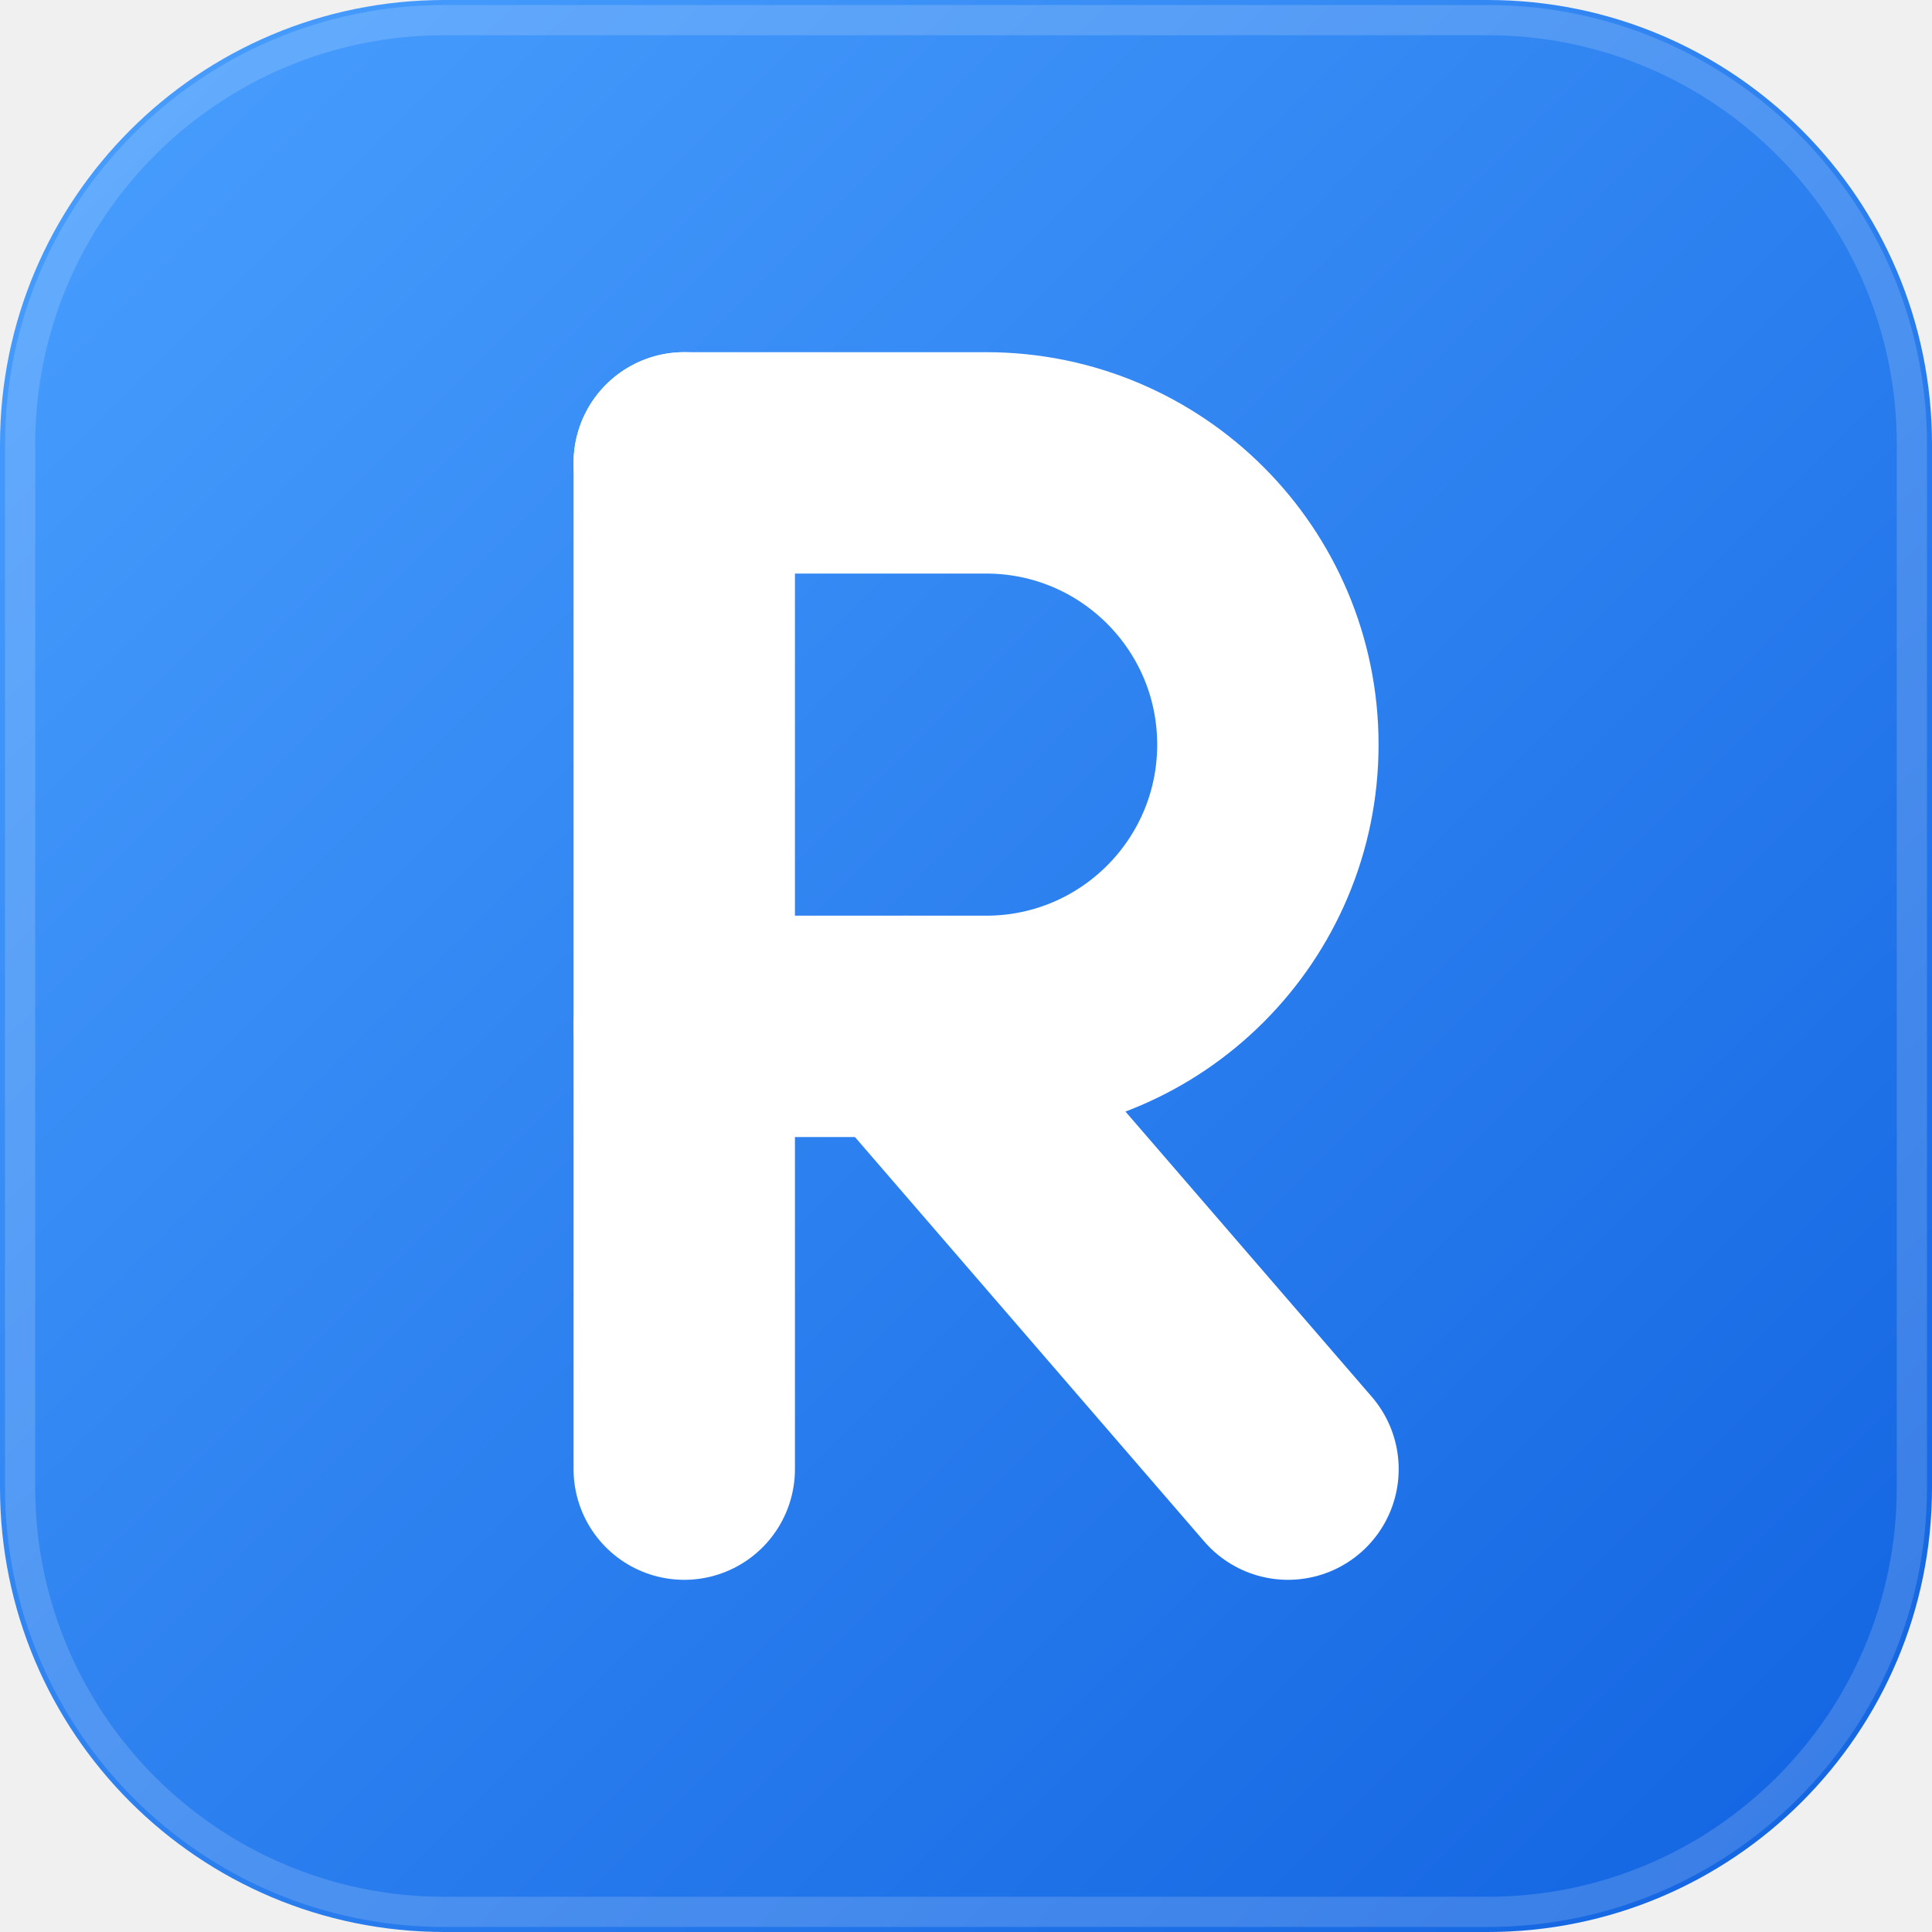
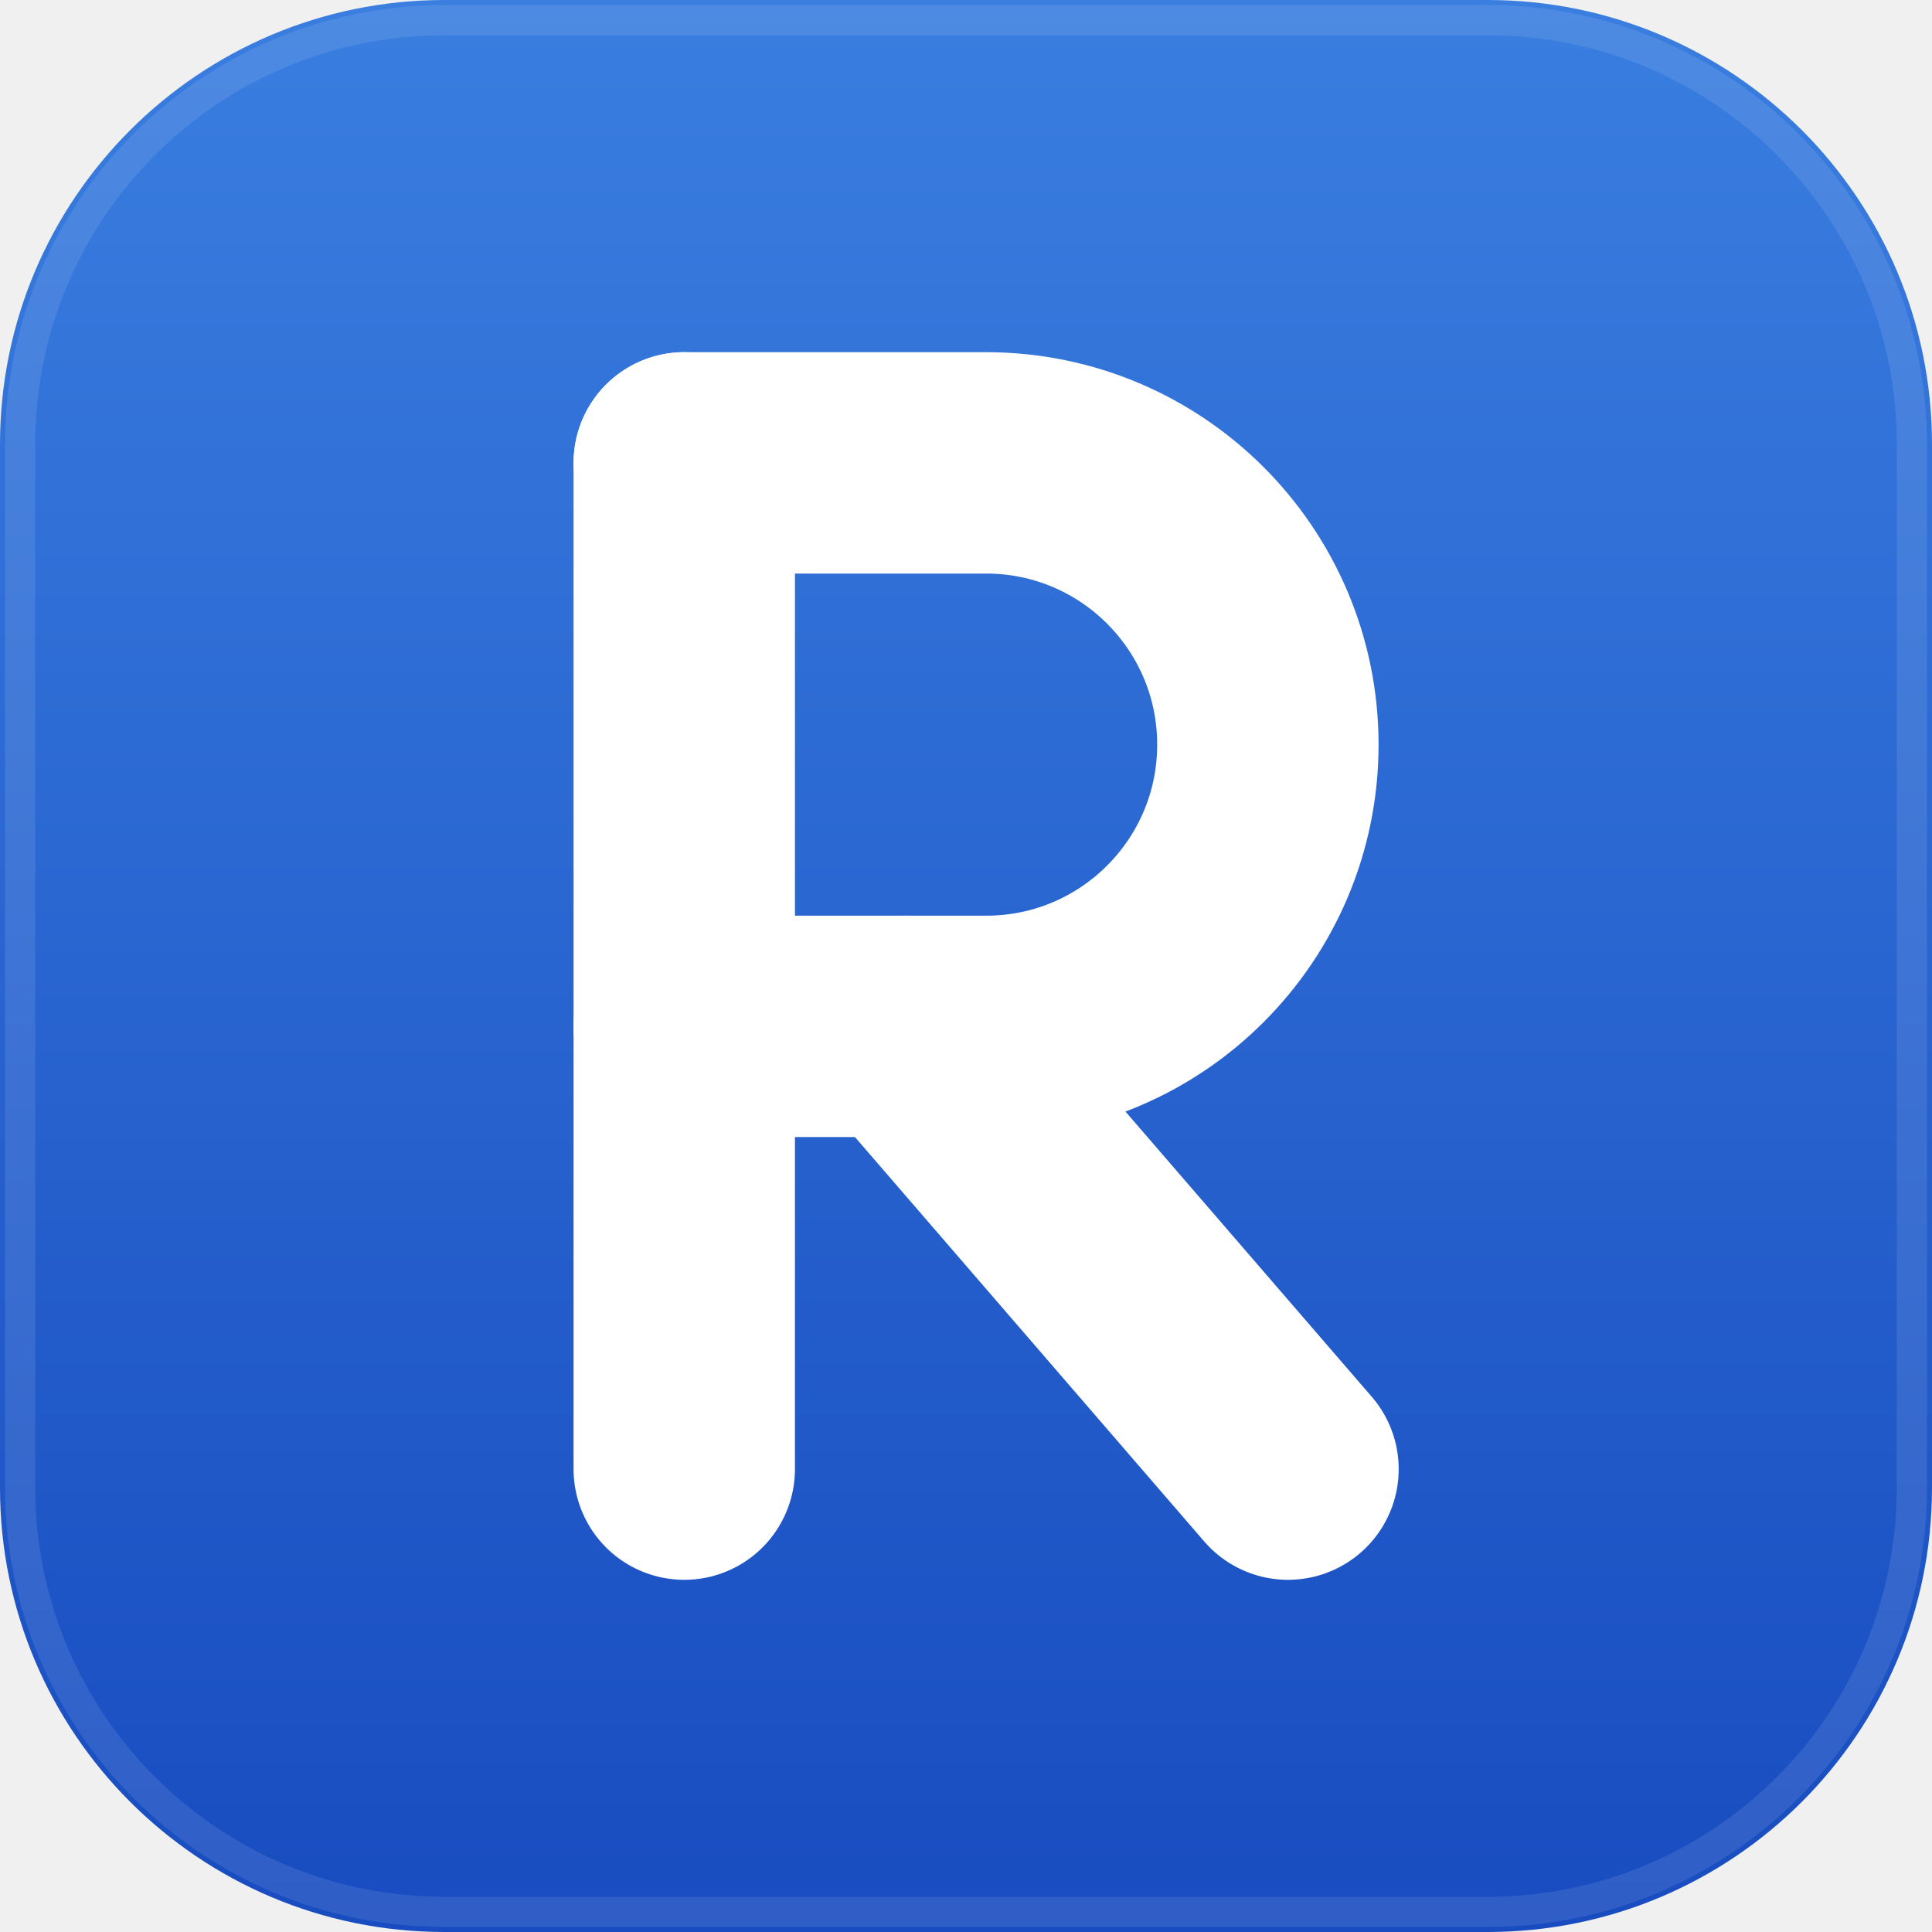
<svg xmlns="http://www.w3.org/2000/svg" width="32" height="32" viewBox="0 0 96 96" role="img" aria-label="Restura">
  <defs>
-     <linearGradient id="g" x1="0" y1="0" x2="1" y2="1">
-       <stop offset="0%" stop-color="#4aa0ff" />
-       <stop offset="100%" stop-color="#1162e0" />
+     <linearGradient id="g" x1="0" y1="0" x2="0" y2="1">
+       <stop offset="0%" stop-color="#3a7ee0" />
+       <stop offset="100%" stop-color="#184cc0" />
    </linearGradient>
  </defs>
  <rect width="96" height="96" rx="22.08" fill="url(#g)" />
-   <rect x="1" y="1" width="94" height="94" rx="21.08" fill="none" stroke="rgba(255,255,255,0.16)" stroke-width="1.5" />
+   <rect x="1" y="1" width="94" height="94" rx="21.08" fill="none" stroke="rgba(255,255,255,0.1)" stroke-width="1.5" />
  <path d="M34 23 V73" fill="none" stroke="#ffffff" stroke-width="11" stroke-linecap="round" stroke-linejoin="round" />
  <path d="M34 23 H49 a14 14 0 0 1 0 28 H34" fill="none" stroke="#ffffff" stroke-width="11" stroke-linecap="round" stroke-linejoin="round" />
  <path d="M45 51 L64 73" fill="none" stroke="#ffffff" stroke-width="11" stroke-linecap="round" stroke-linejoin="round" />
  <circle cx="65" cy="74" r="2.6" fill="#ffffff" />
</svg>
